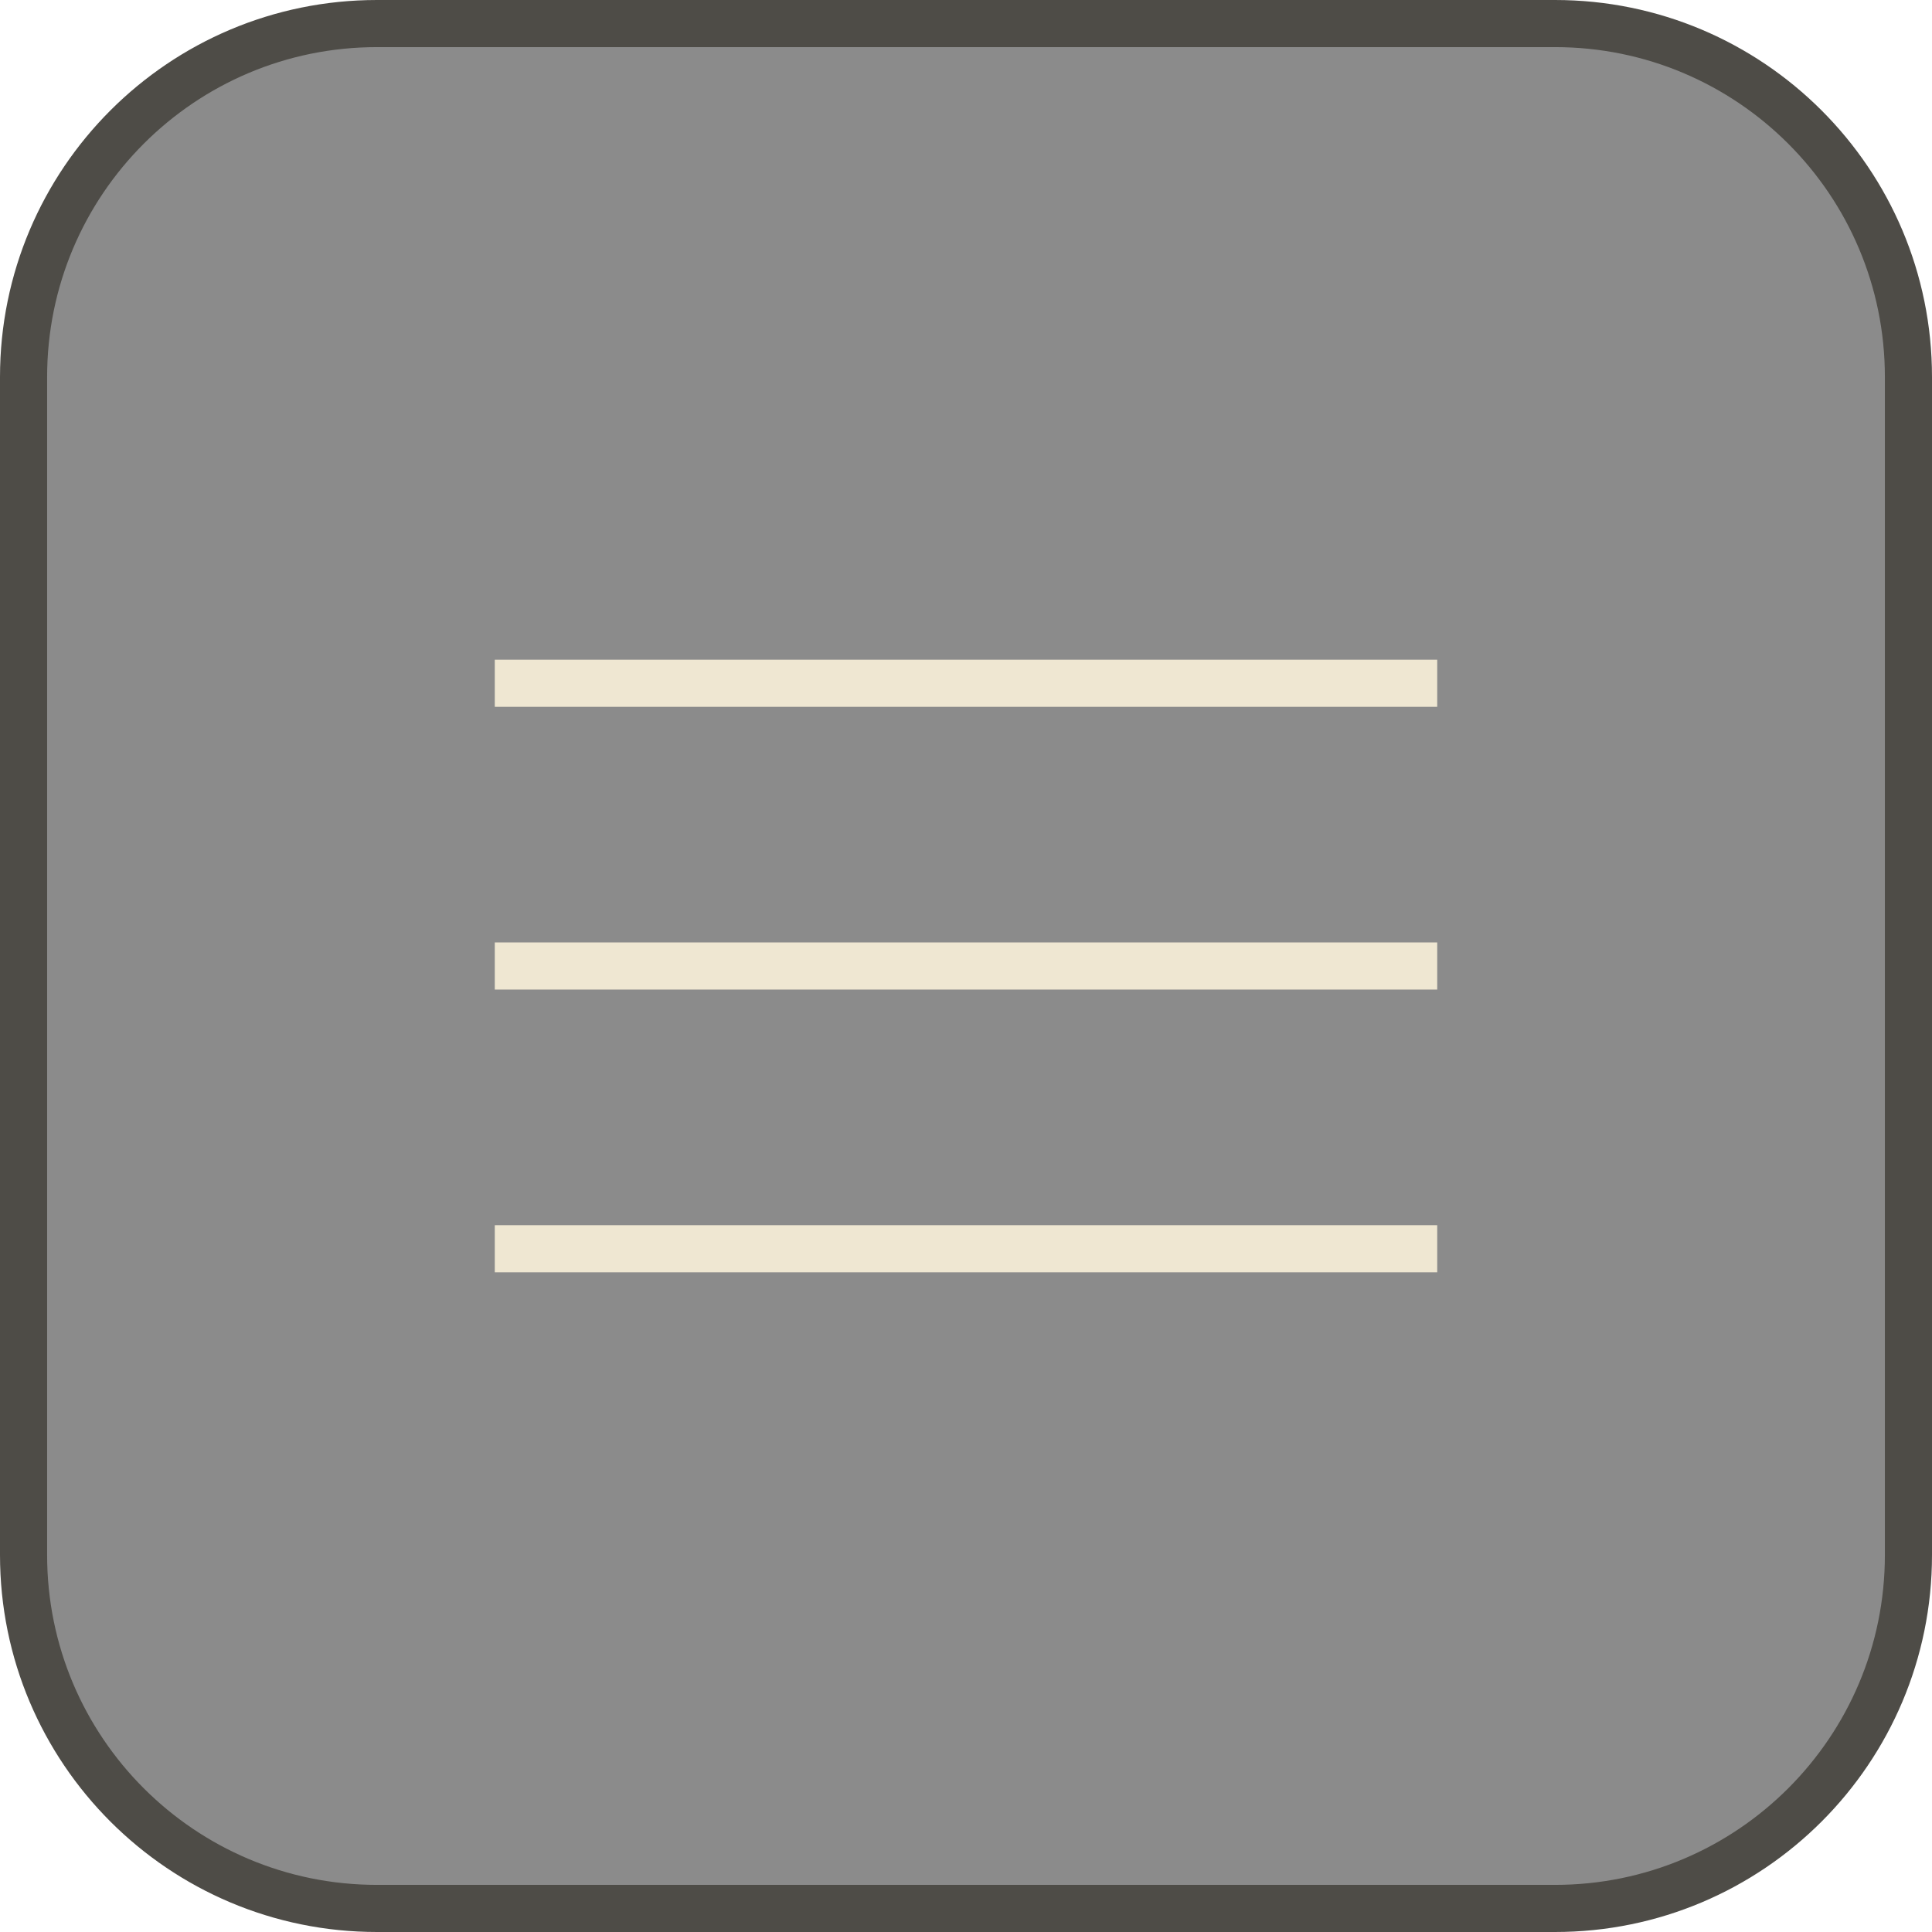
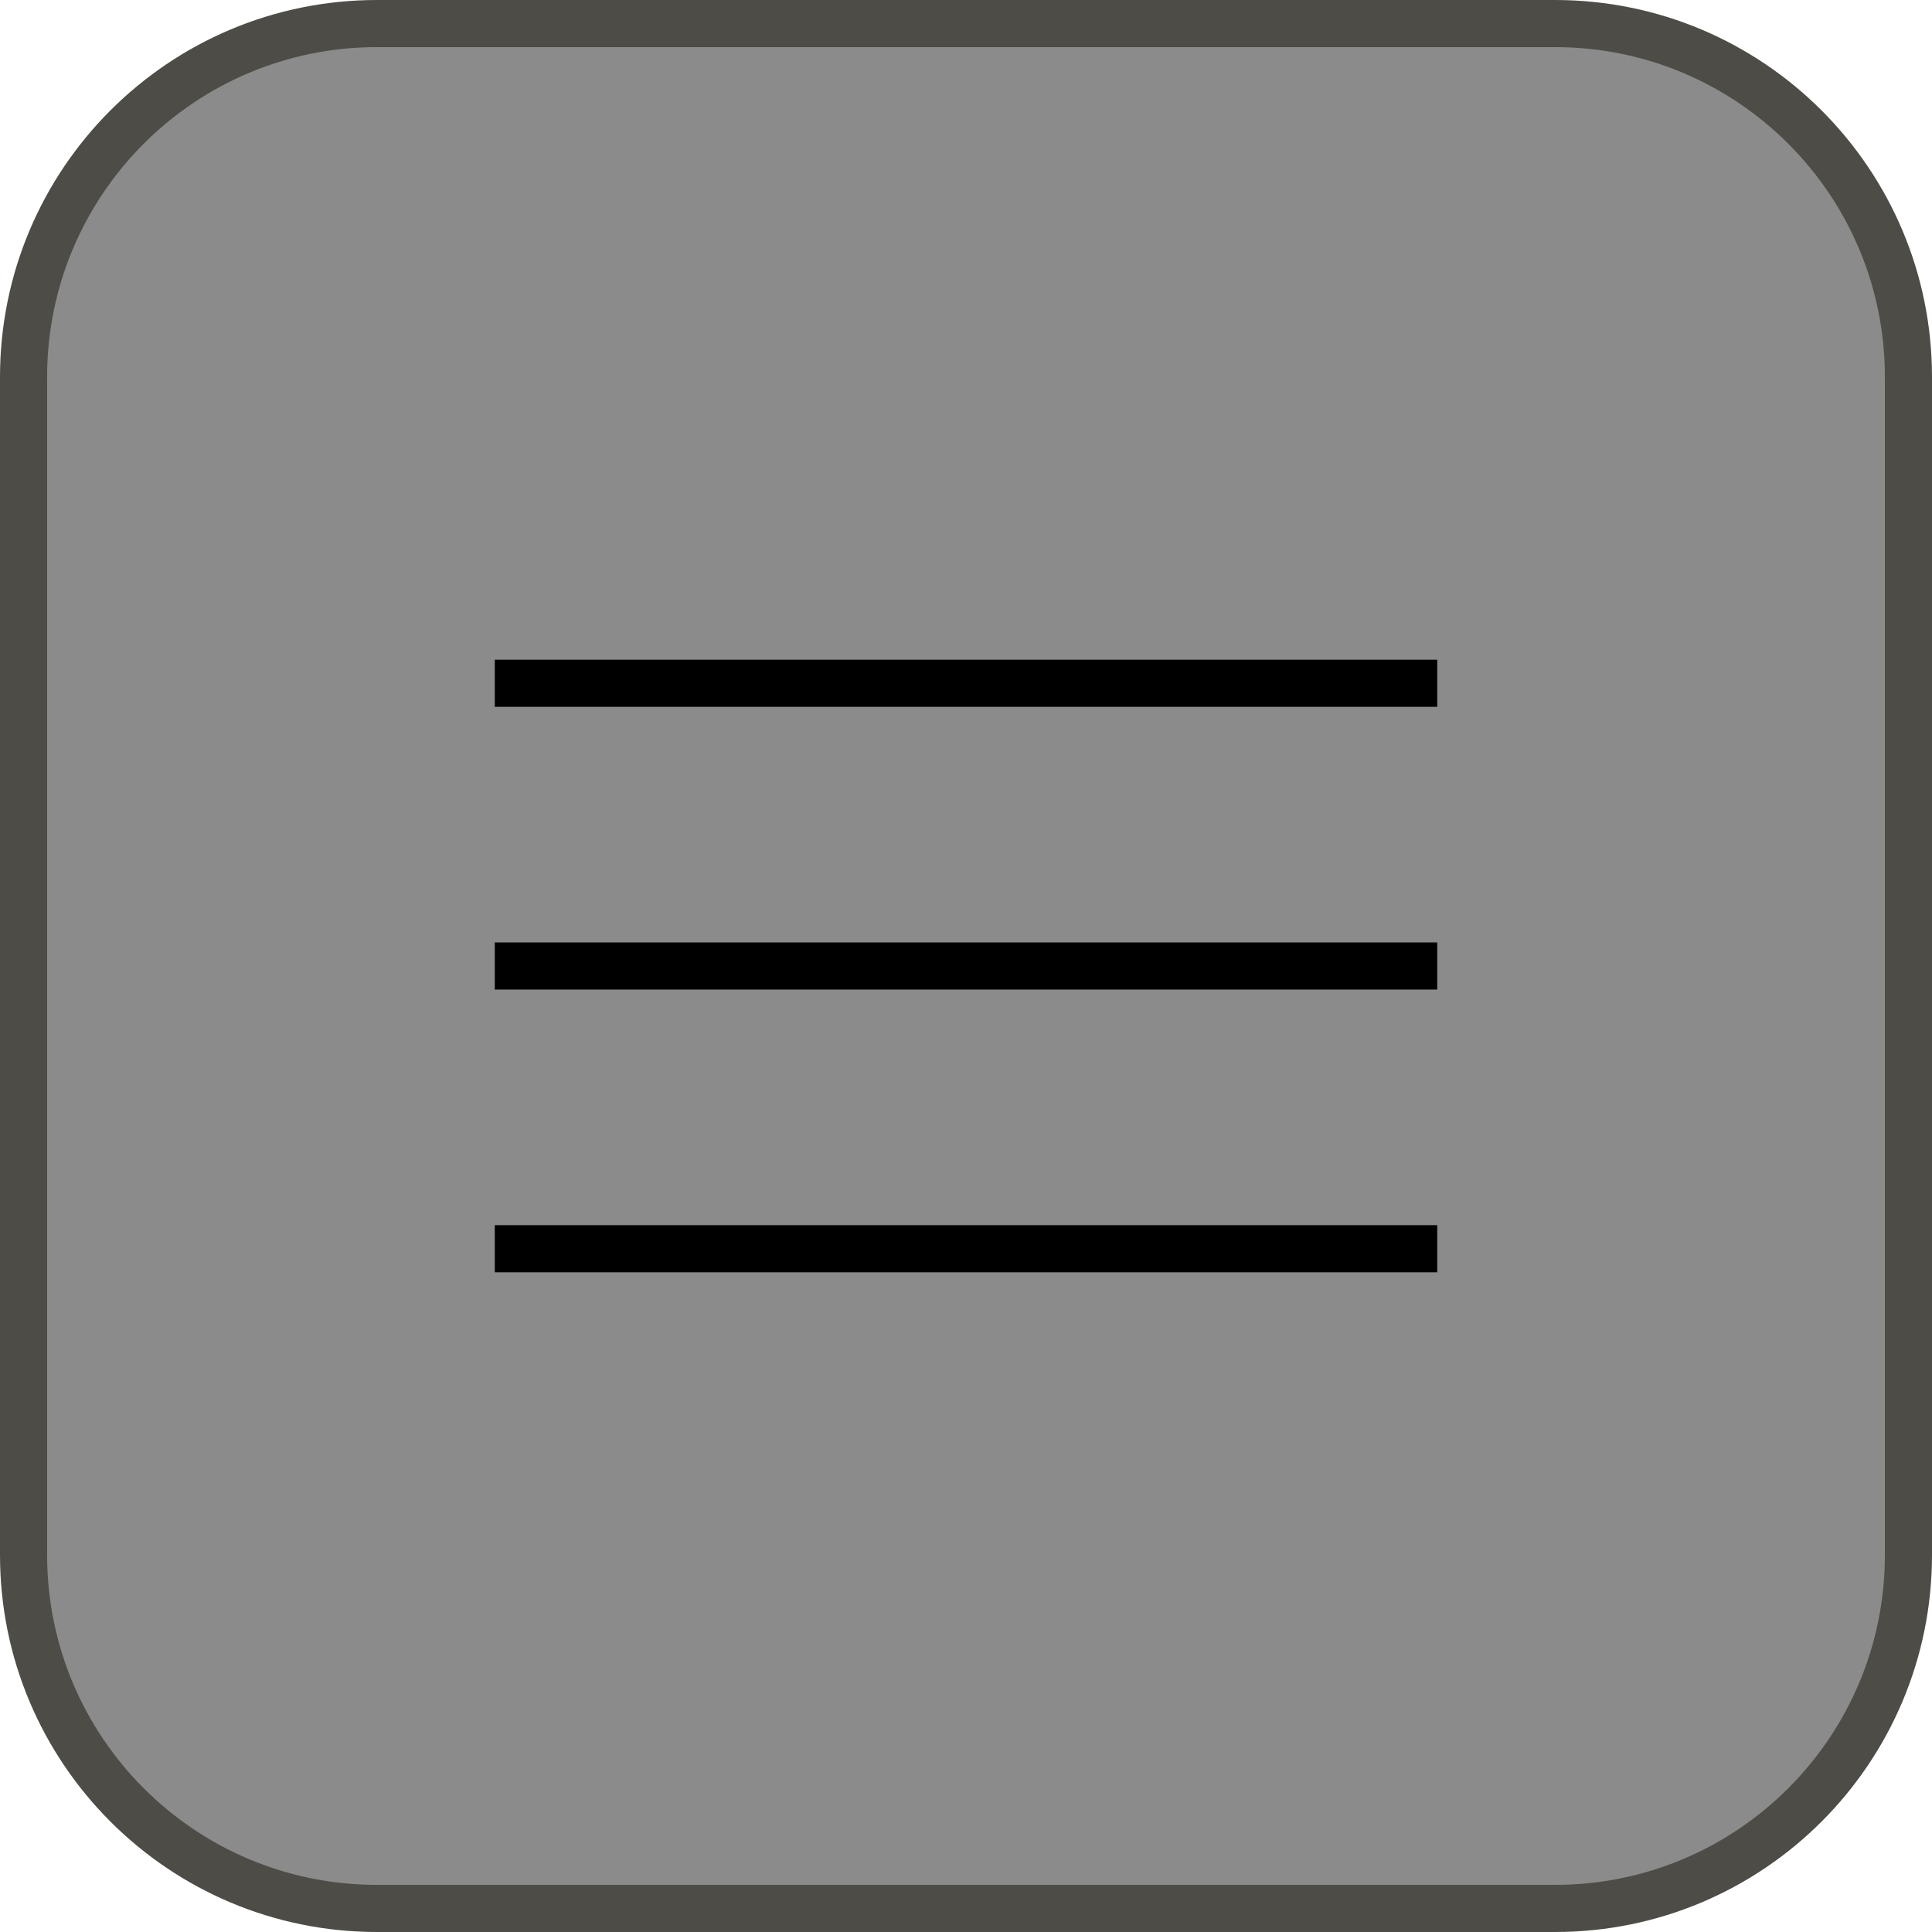
<svg xmlns="http://www.w3.org/2000/svg" width="41" height="41" viewBox="0 0 41 41" fill="none">
  <rect x="0.5" y="0.5" width="40" height="40" rx="7.5" fill="#181818" fill-opacity="0.5" />
  <rect x="0.5" y="0.5" width="40" height="40" rx="7.5" stroke="#4E4C47" />
-   <rect x="10.5" y="14" width="20" height="1" fill="#EFE7D2" />
-   <rect x="10.5" y="20" width="20" height="1" fill="#EFE7D2" />
-   <rect x="10.5" y="26" width="20" height="1" fill="#EFE7D2" />
+   <rect x="10.5" y="14" width="20" height="1" fill="currentColor" />
+   <rect x="10.5" y="20" width="20" height="1" fill="currentColor" />
+   <rect x="10.5" y="26" width="20" height="1" fill="currentColor" />
</svg>
